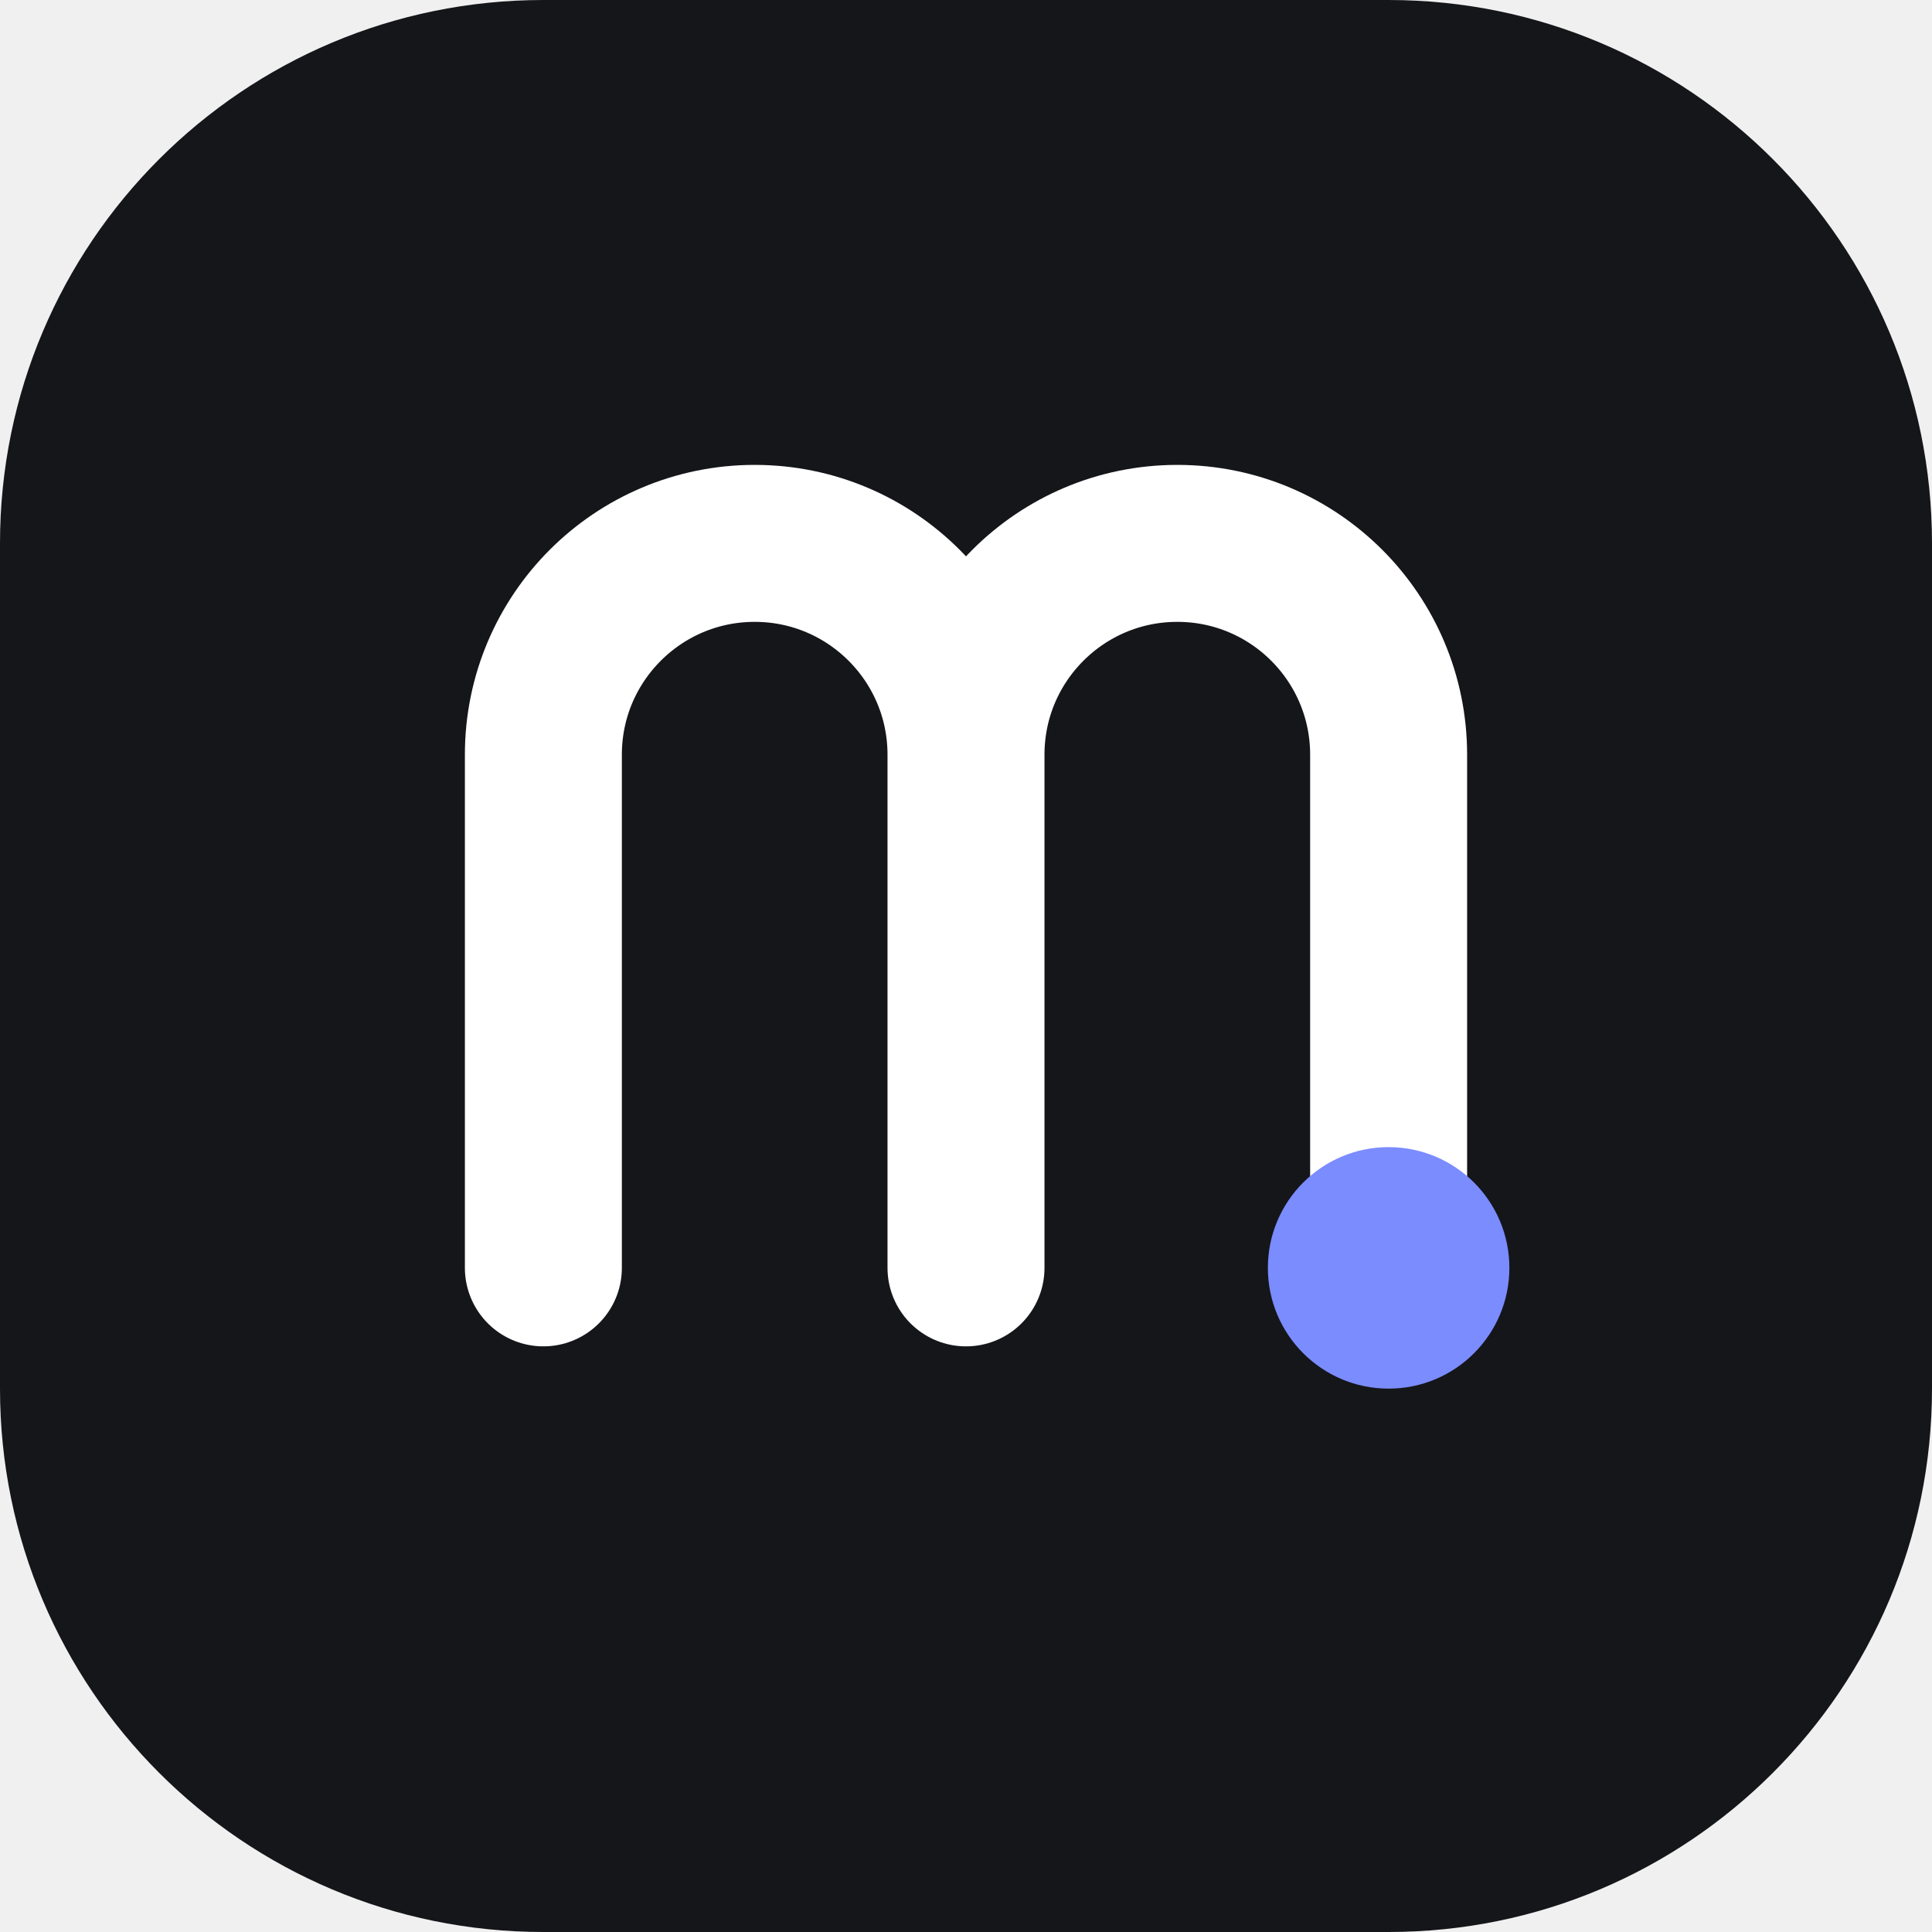
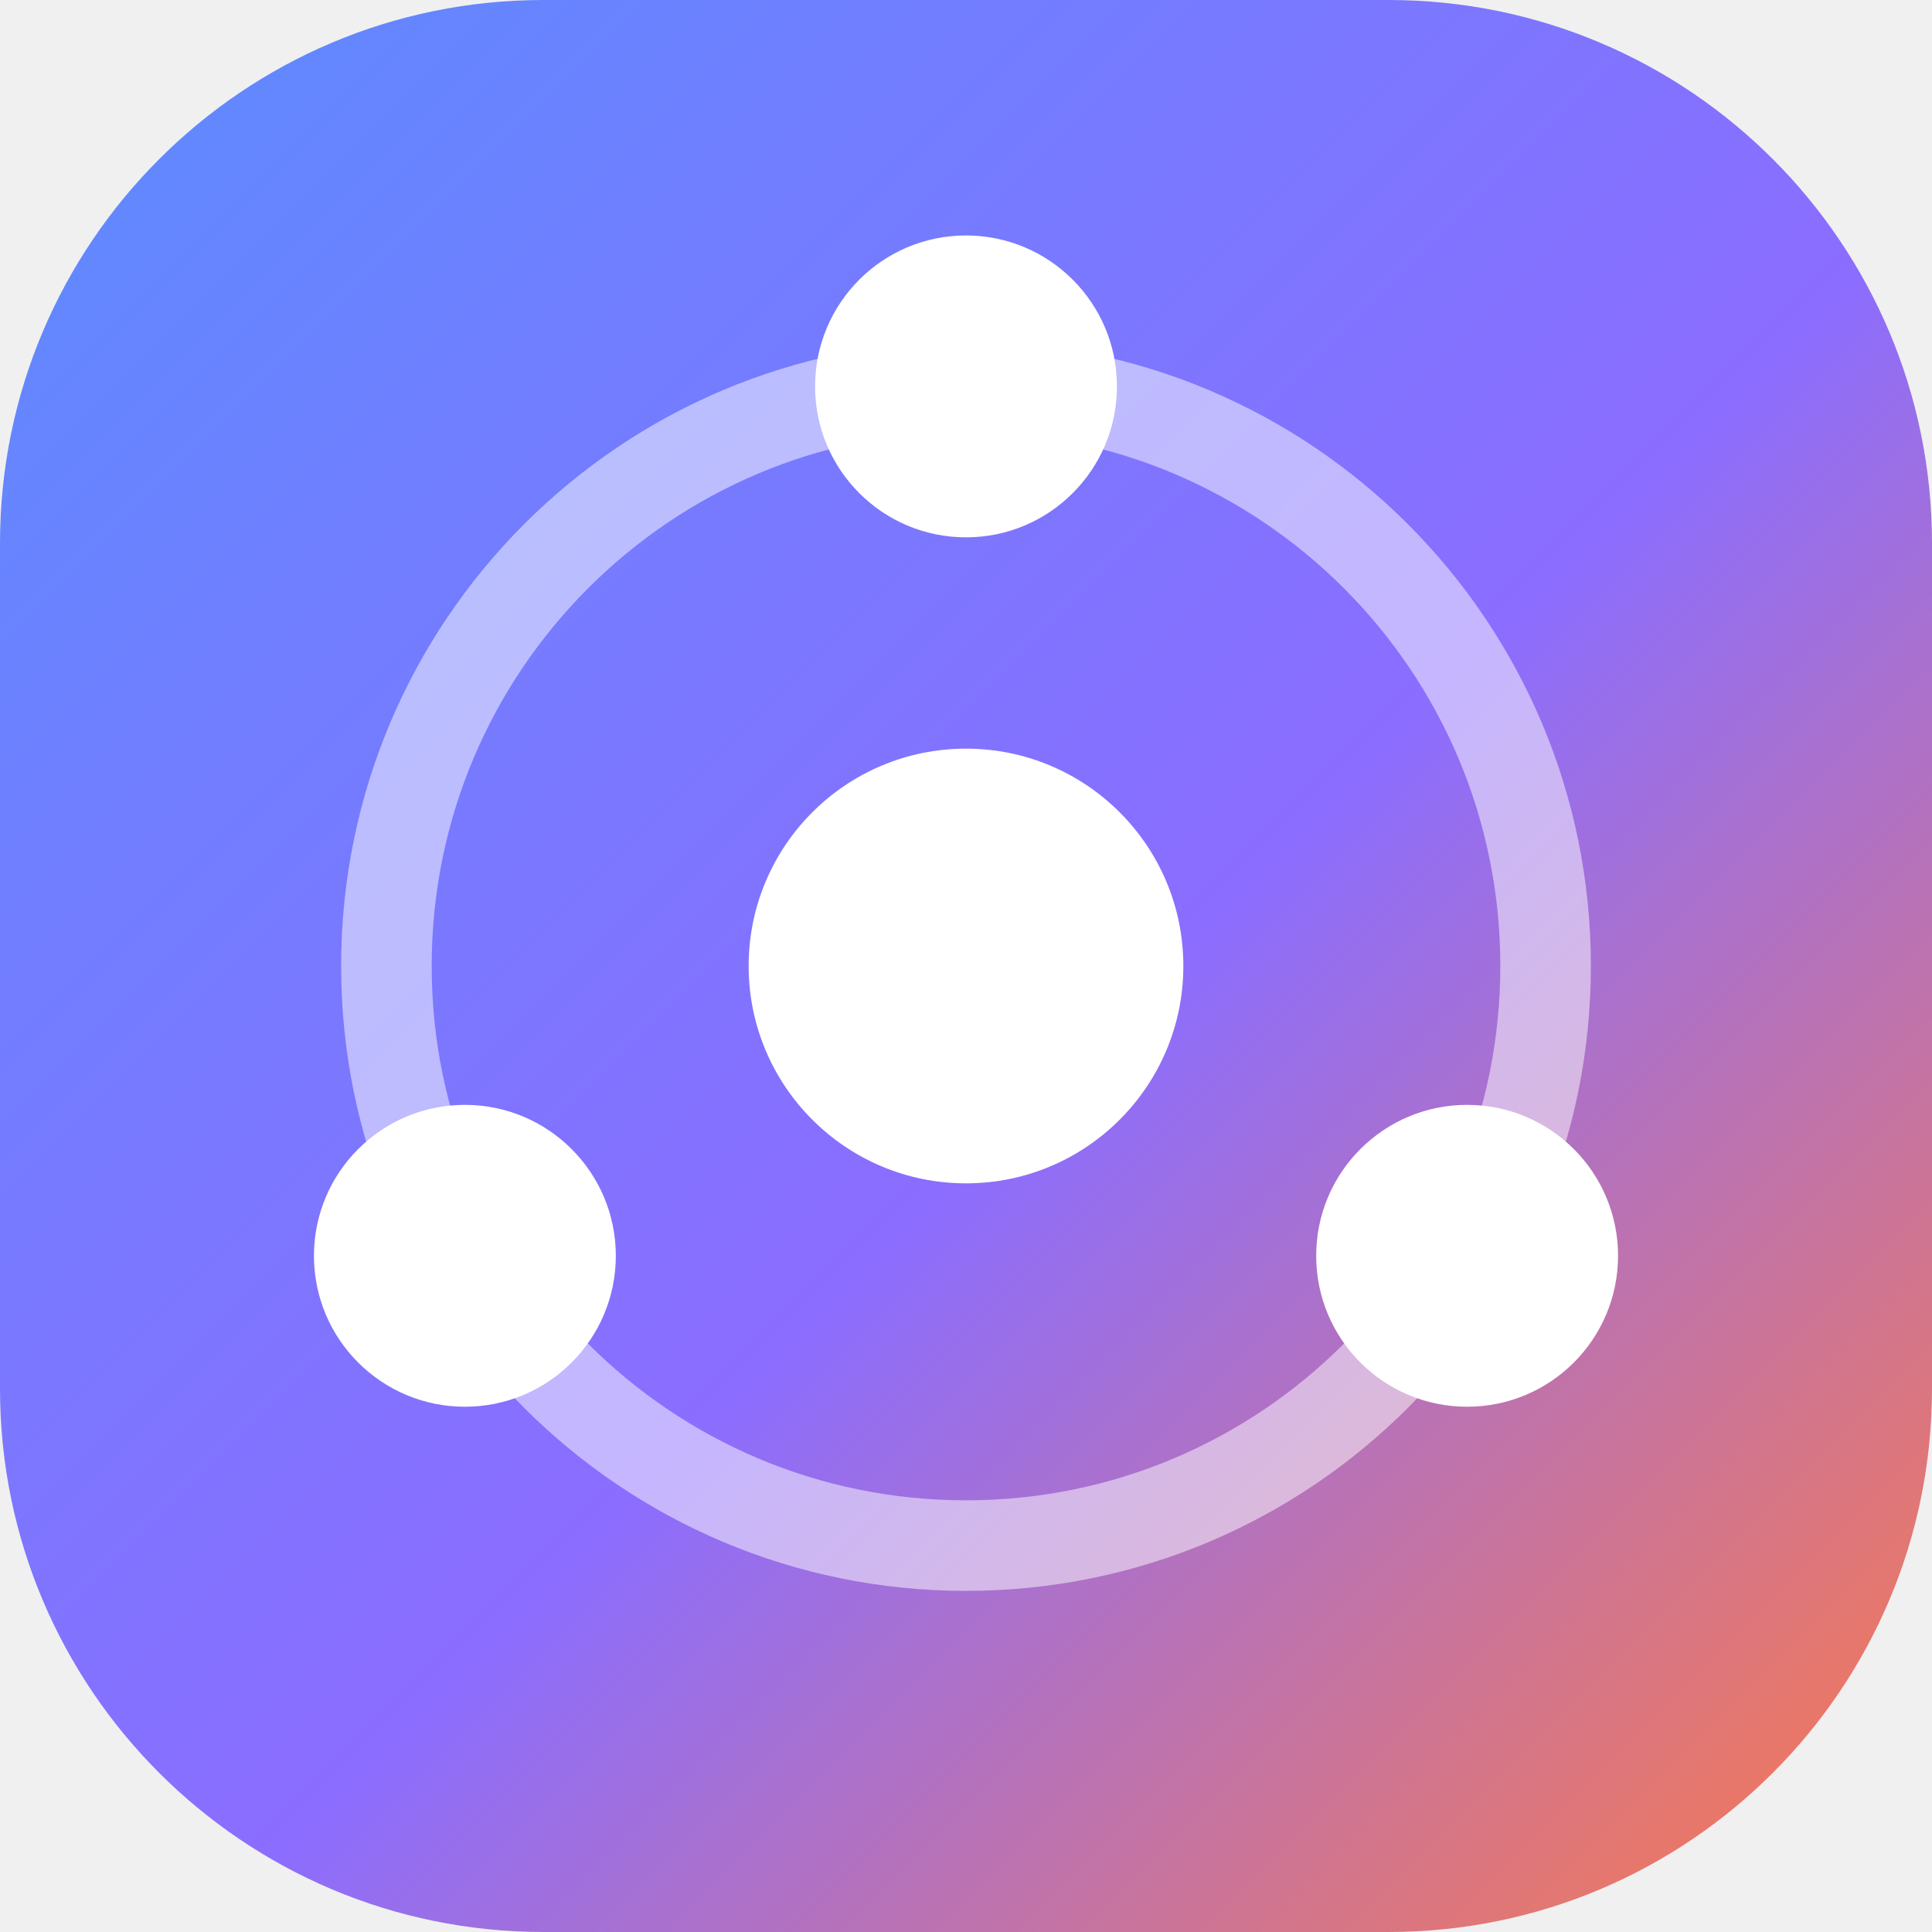
<svg xmlns="http://www.w3.org/2000/svg" viewBox="0 0 32 32">
-   <rect width="32" height="32" rx="9" fill="#15161a" />
-   <path d="M9 21V12.5a3.5 3.5 0 0 1 7 0V21m0-8.5a3.5 3.5 0 0 1 7 0V21" fill="none" stroke="#fff" stroke-width="2.6" stroke-linecap="round" />
-   <circle cx="23" cy="21" r="2" fill="#7b8cff" />
+   <defs>
+     <linearGradient id="g" x1="0" y1="0" x2="1" y2="1">
+       <stop offset="0" stop-color="#5b8cff" />
+       <stop offset=".55" stop-color="#8b6dff" />
+       <stop offset="1" stop-color="#ff7a45" />
+     </linearGradient>
+   </defs>
+   <rect width="32" height="32" rx="9" fill="url(#g)" />
+   <circle cx="16" cy="16" r="9.6" fill="none" stroke="#fff" stroke-opacity=".5" stroke-width="1.5" />
+   <circle cx="16" cy="16" r="3.6" fill="#fff" />
+   <circle cx="16" cy="6.4" r="2.5" fill="#fff" />
+   <circle cx="24.3" cy="20.8" r="2.5" fill="#fff" />
+   <circle cx="7.7" cy="20.8" r="2.5" fill="#fff" />
</svg>
